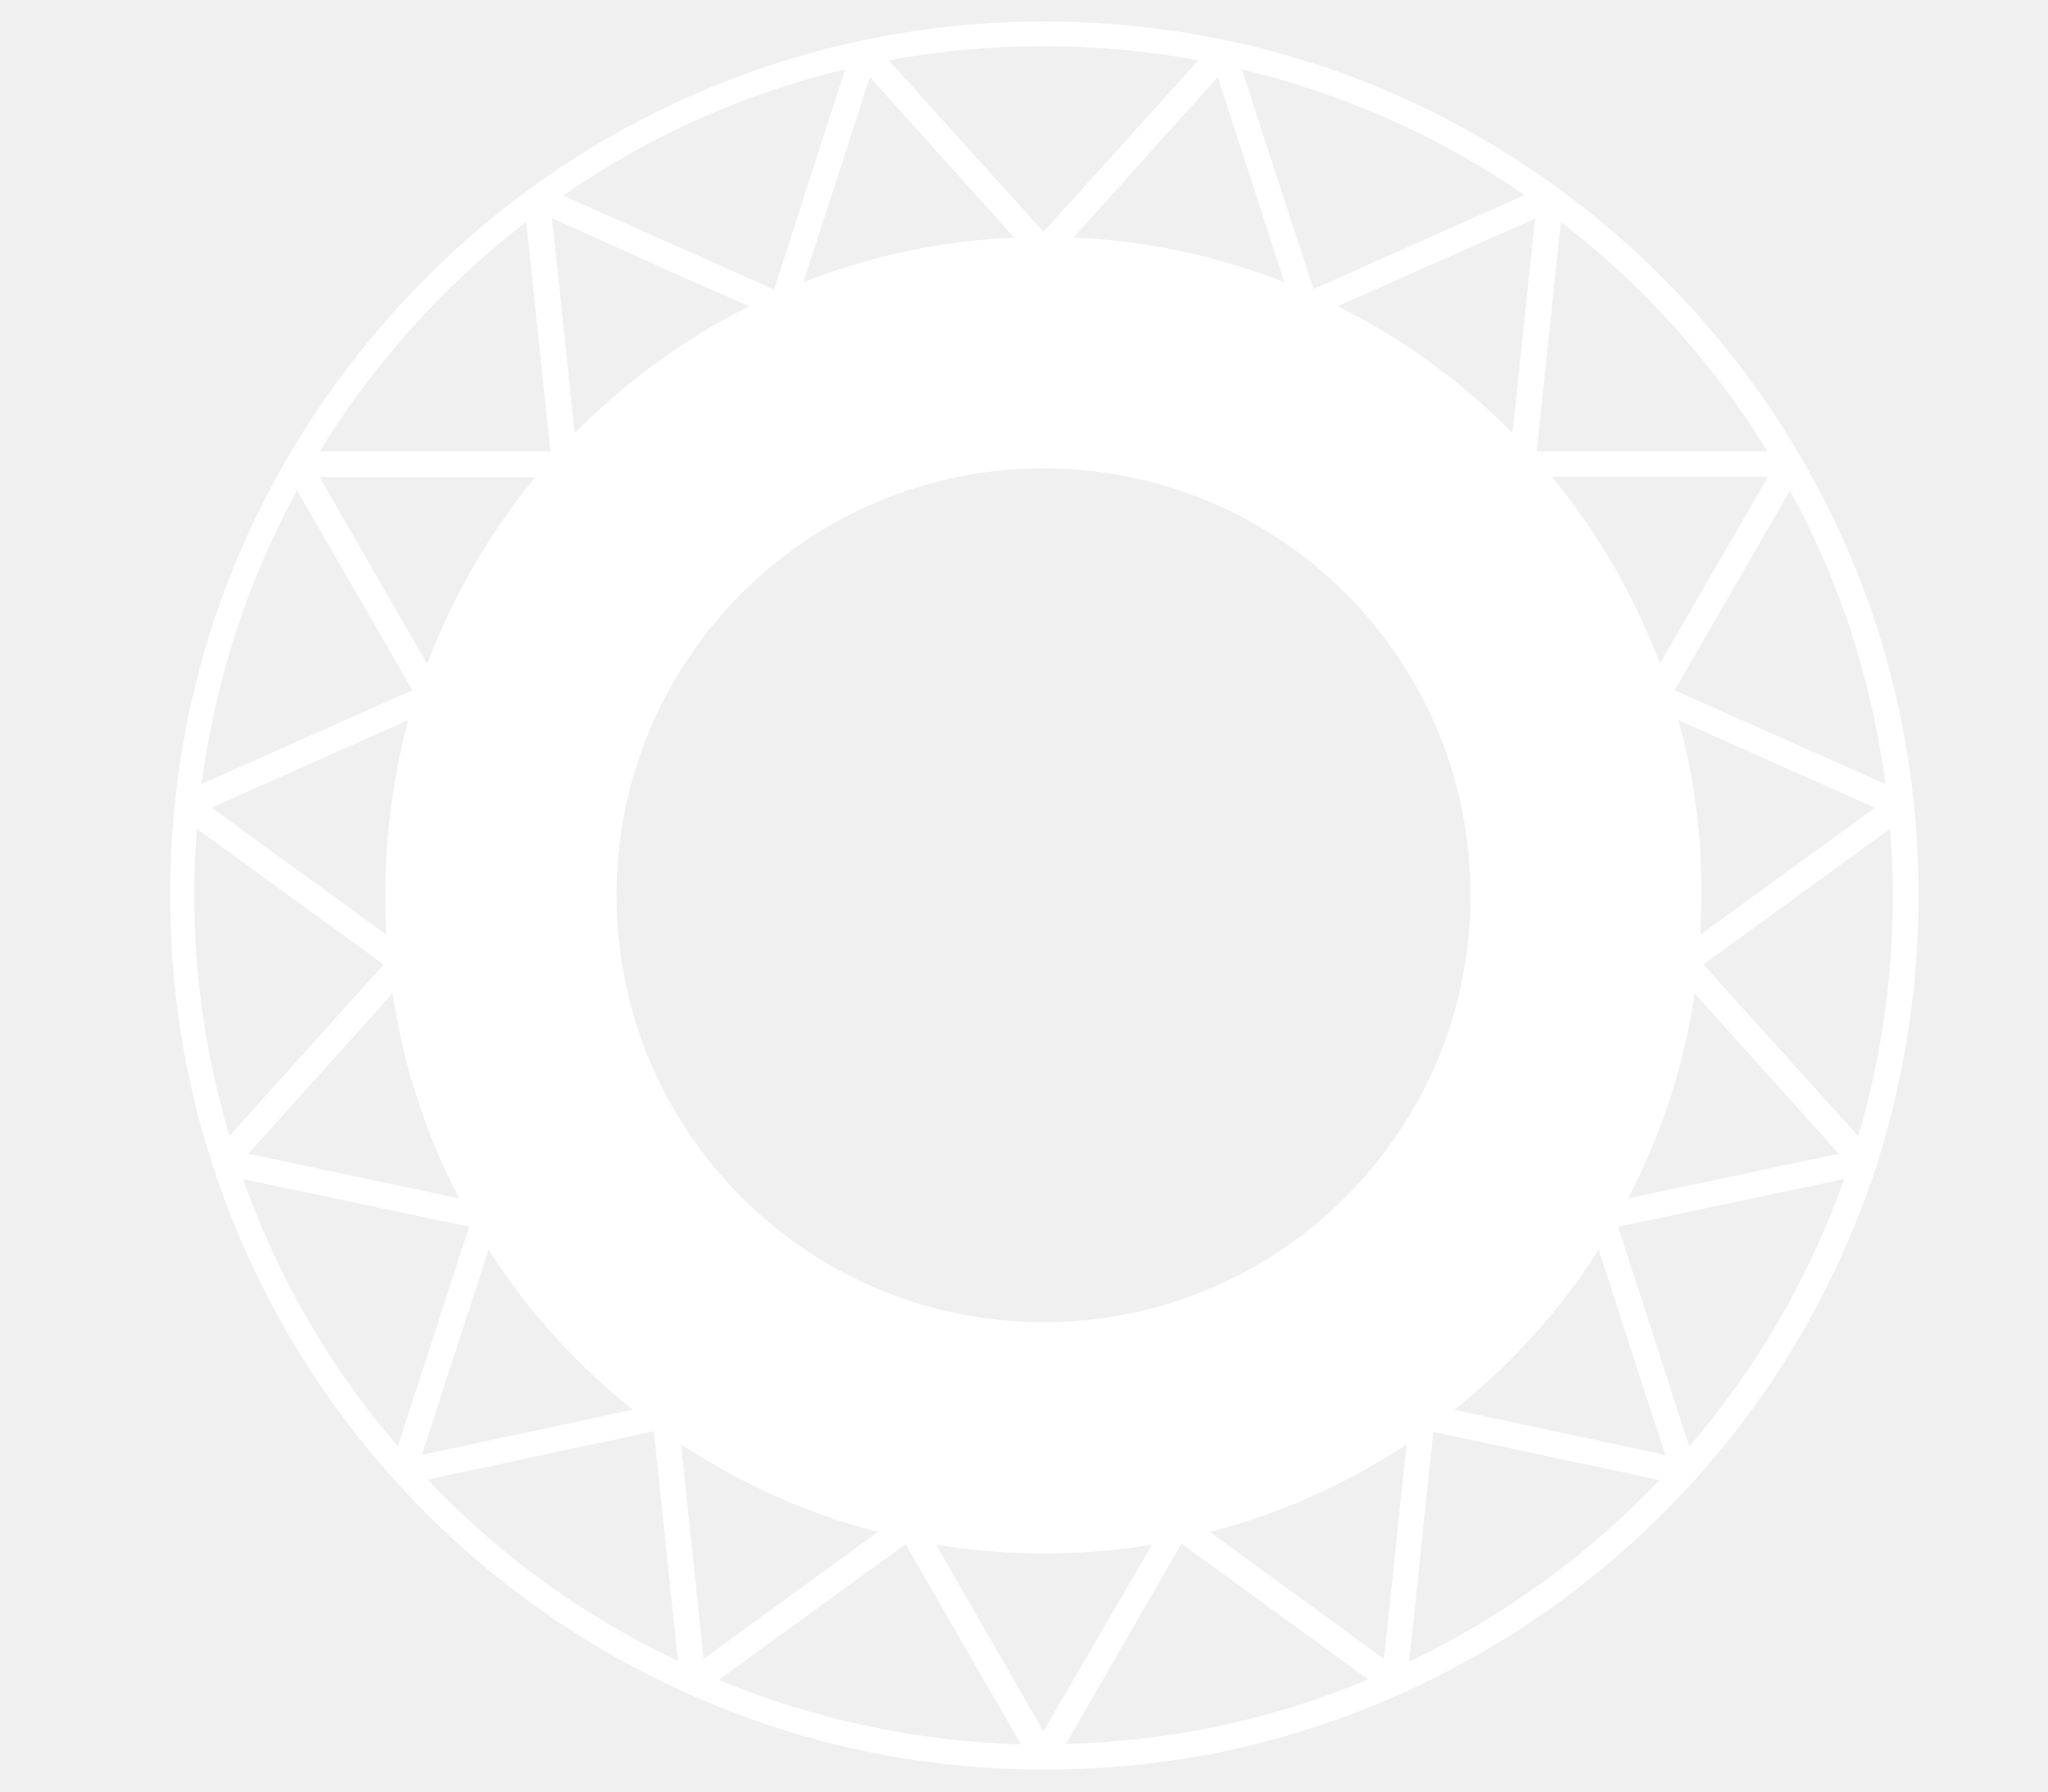
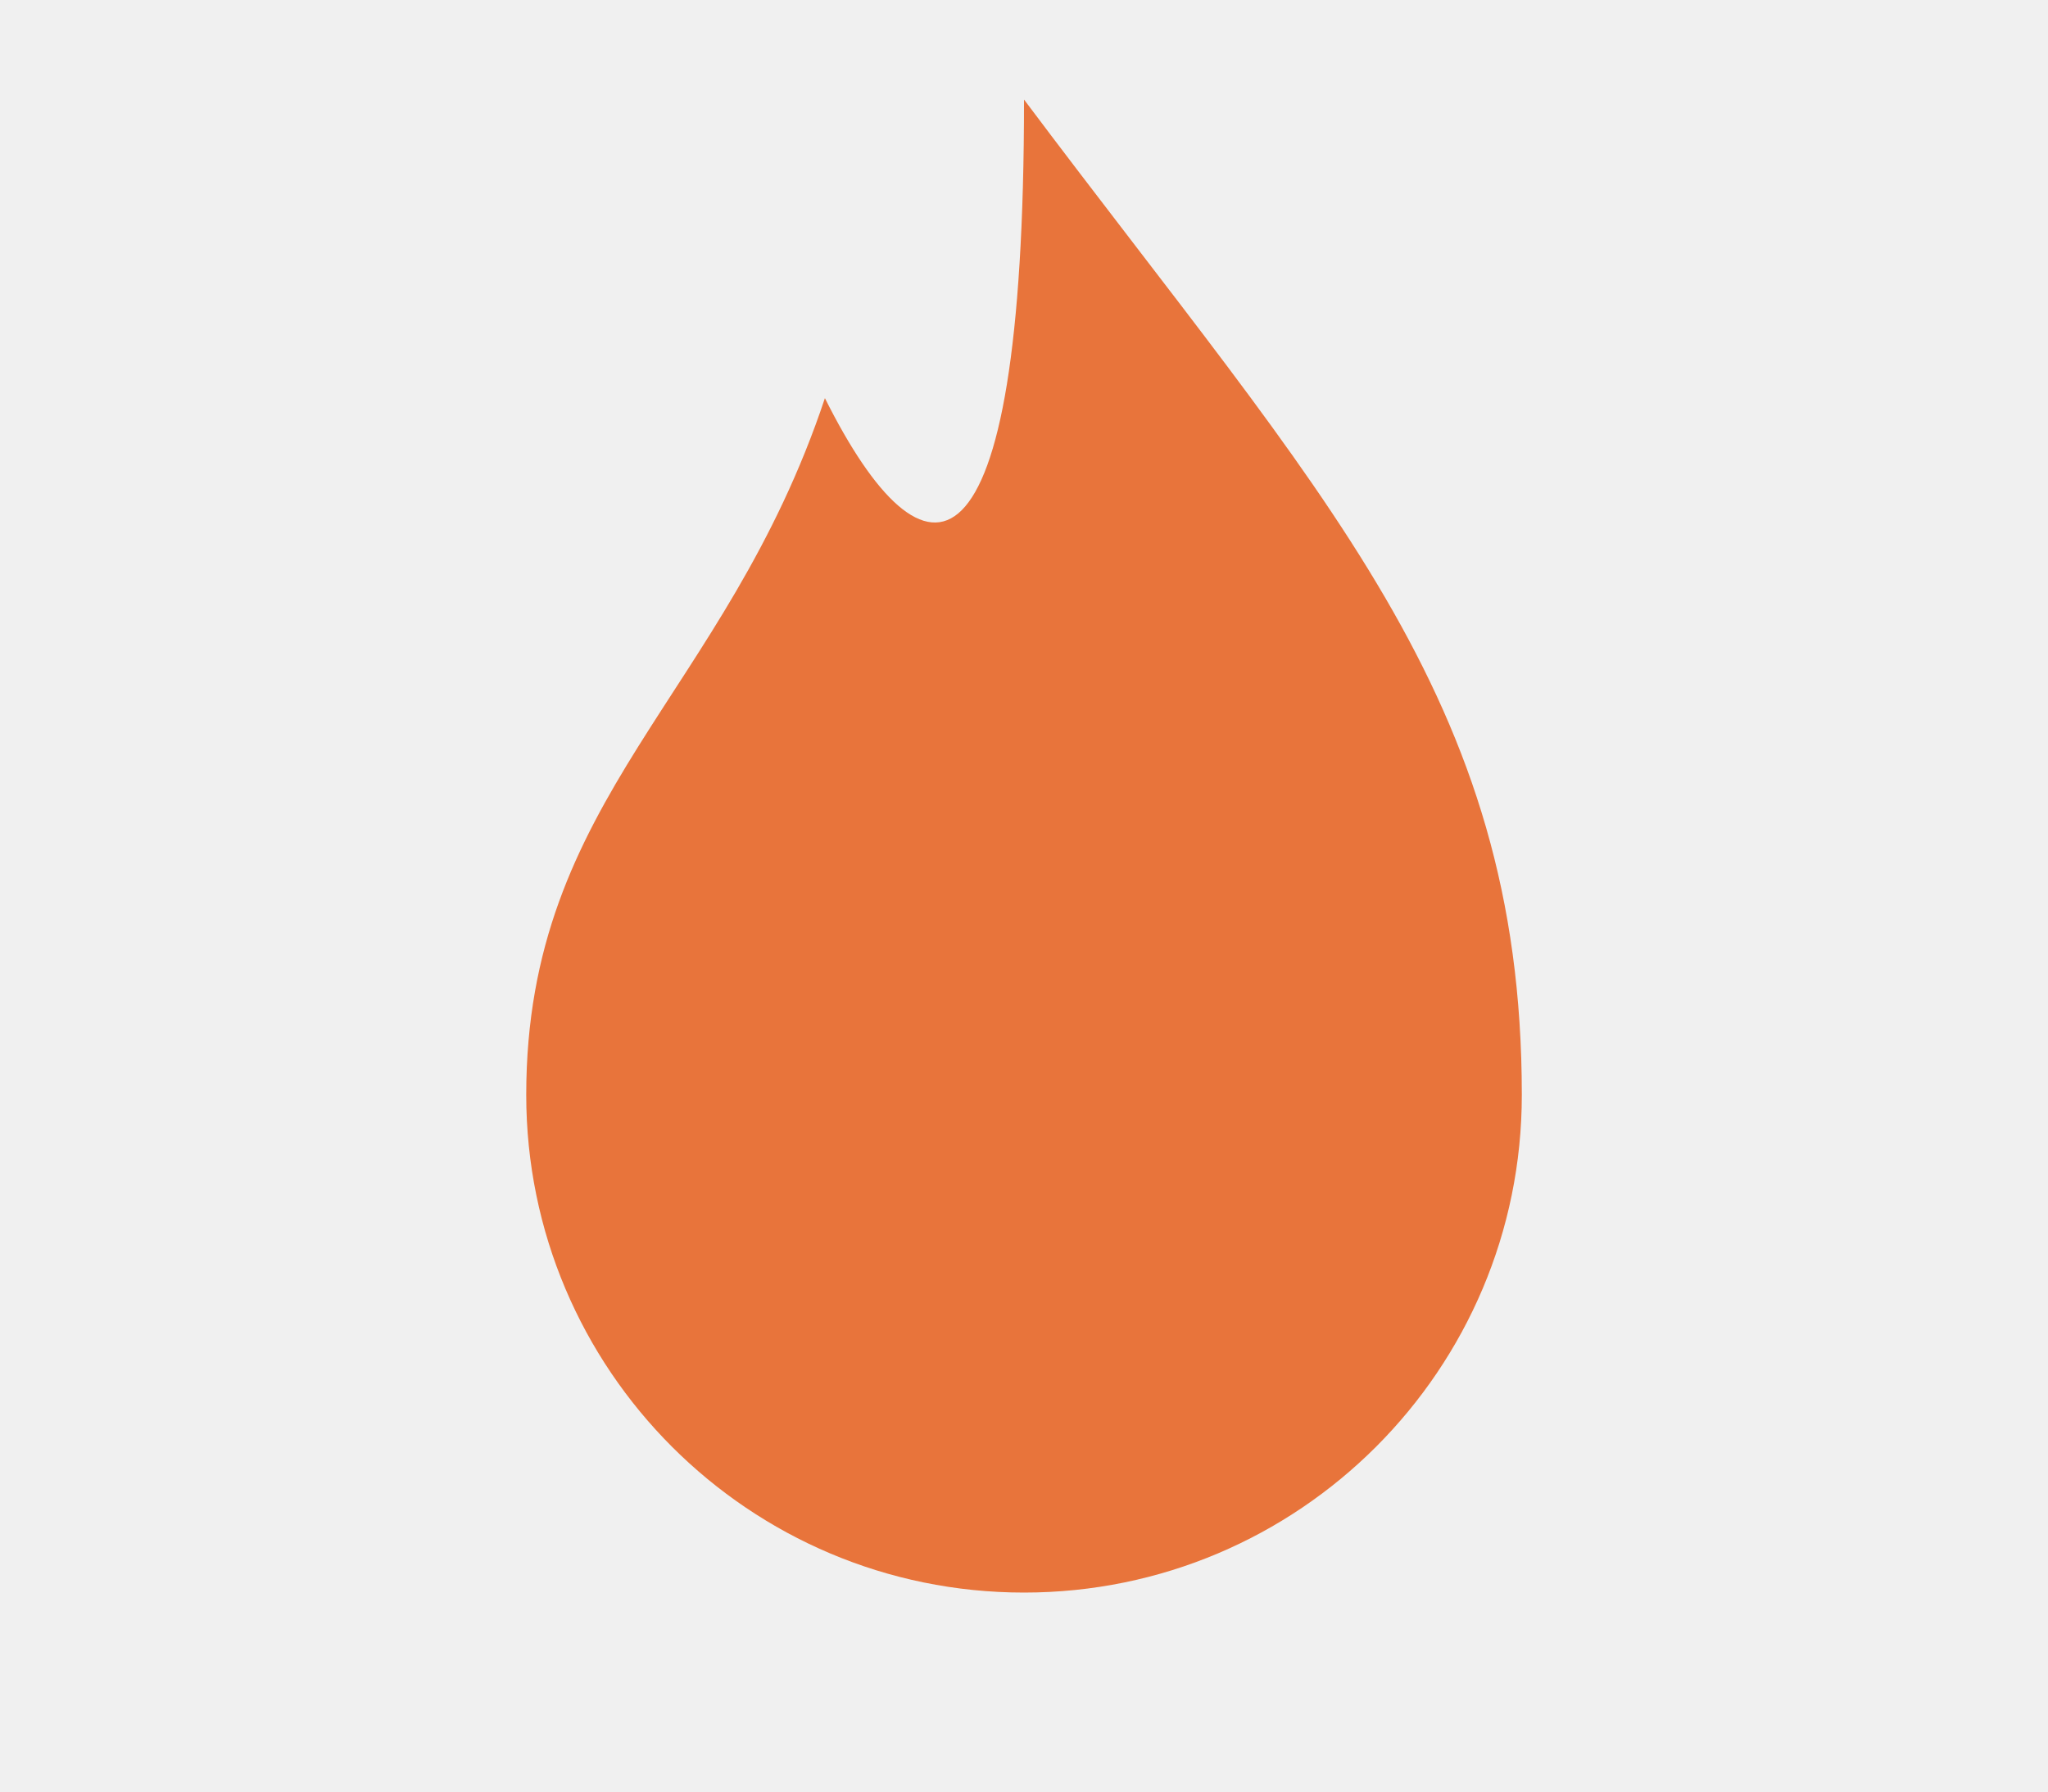
- <svg xmlns="http://www.w3.org/2000/svg" version="1.1" id="Layer_1" x="0px" y="0px" viewBox="0 0 24 21" style="enable-background:new 0 0 24 21;" xml:space="preserve">
-   <style type="text/css">
- 	.st0{fill:#FFFFFF;}
- </style>
-   <path id="Gem_O_00000040543555270303941330000018412676031352635038_" class="st0" d="M22.483,10.494c0-0.35-0.018-0.713-0.055-1.07  l0,0l0,0c-0.148-1.439-0.59-2.803-1.316-4.051l0,0l0,0c-0.713-1.236-1.703-2.33-2.852-3.166l0,0l0,0l0,0l0,0  c-1.174-0.855-2.484-1.439-3.891-1.734l0,0l0,0c-1.396-0.295-2.865-0.295-4.26,0l0,0l0,0C8.694,0.774,7.385,1.358,6.217,2.207l0,0  l0,0c-1.15,0.836-2.139,1.936-2.852,3.166l0,0l0,0C2.639,6.627,2.196,7.986,2.049,9.424l0,0l0,0l0,0  c-0.037,0.363-0.055,0.719-0.055,1.07c0,1.082,0.166,2.146,0.498,3.166l0,0l0,0c0.449,1.371,1.162,2.613,2.133,3.689l0,0l0,0  c0.971,1.076,2.127,1.918,3.449,2.508l0,0l0,0c1.316,0.59,2.717,0.885,4.168,0.885s2.852-0.295,4.168-0.885l0,0l0,0  c1.316-0.59,2.477-1.432,3.449-2.508l0,0l0,0c0.971-1.076,1.684-2.318,2.133-3.689l0,0l0,0  C22.317,12.639,22.483,11.576,22.483,10.494z M22.096,9.191l-2.471-1.1l1.352-2.342C21.561,6.818,21.936,7.979,22.096,9.191z   M17.233,10.494c0,2.76-2.238,5.004-5.004,5.004s-5.004-2.238-5.004-5.004S9.463,5.49,12.229,5.49S17.233,7.727,17.233,10.494z   M4.514,10.494c0,0.154,0.006,0.307,0.012,0.461L2.479,9.467l2.305-1.027C4.612,9.092,4.514,9.781,4.514,10.494z M5.381,14.047  l-2.471-0.523L4.6,11.643C4.729,12.498,4.993,13.309,5.381,14.047z M19.858,11.643l1.691,1.881l-2.471,0.523  C19.465,13.309,19.735,12.498,19.858,11.643z M19.668,8.441l2.305,1.027l-2.047,1.488c0.006-0.154,0.012-0.307,0.012-0.461  C19.944,9.781,19.852,9.092,19.668,8.441z M19.452,7.777c-0.301-0.799-0.732-1.537-1.266-2.189h1.217h1.316L19.452,7.777z   M18.137,4.063L18.291,2.6c0.959,0.738,1.789,1.66,2.422,2.693h-2.705L18.137,4.063z M17.848,3.897l-0.123,1.18  c-0.59-0.602-1.285-1.107-2.047-1.488l0.996-0.443l1.316-0.584L17.848,3.897z M17.866,2.287l-1.285,0.572l-1.186,0.529l-0.037-0.105  l-0.805-2.471C15.745,1.1,16.858,1.592,17.866,2.287z M15.051,3.307c-0.768-0.301-1.605-0.486-2.471-0.523l1.691-1.881L15.051,3.307  z M14.043,0.707l-1.814,2.01l-1.814-2.01C11.608,0.486,12.85,0.486,14.043,0.707z M10.194,0.904l1.691,1.881  c-0.867,0.037-1.703,0.221-2.471,0.523L10.194,0.904z M9.905,0.811L9.094,3.32L9.069,3.393L9.045,3.381L6.598,2.293  C7.606,1.592,8.713,1.1,9.905,0.811z M7.901,3.203L8.78,3.59C8.018,3.971,7.329,4.475,6.733,5.078L6.641,4.18L6.469,2.557  L7.901,3.203z M6.167,2.6L6.45,5.293H3.745C4.379,4.26,5.208,3.338,6.167,2.6z M6.272,5.594C5.737,6.246,5.307,6.984,5.006,7.783  l-1.26-2.189H6.272z M3.481,5.748L4.833,8.09l0,0l-2.471,1.1C2.522,7.979,2.897,6.818,3.481,5.748z M2.276,10.494  c0-0.258,0.012-0.516,0.031-0.781L2.43,9.805l2.066,1.5l-1.807,2.01C2.417,12.406,2.276,11.453,2.276,10.494z M2.848,13.82  l2.65,0.559l-0.836,2.576C3.862,16.021,3.254,14.969,2.848,13.82z M4.944,17.053l0.781-2.404c0.455,0.713,1.033,1.352,1.691,1.875  L4.944,17.053z M5.012,17.342l2.65-0.566l0.283,2.693C6.838,18.947,5.854,18.234,5.012,17.342z M7.981,16.93  c0.701,0.461,1.475,0.811,2.305,1.027l-2.041,1.488L7.981,16.93z M8.424,19.691l2.189-1.592l0.221,0.387l1.131,1.961  C10.741,20.41,9.549,20.158,8.424,19.691z M10.969,18.105c0.412,0.068,0.836,0.105,1.266,0.105c0.43,0,0.855-0.037,1.266-0.105  l-1.273,2.189L10.969,18.105z M12.493,20.441l0.221-0.387l1.131-1.961l2.189,1.592C14.909,20.158,13.717,20.41,12.493,20.441z   M16.219,19.445l-2.041-1.488c0.83-0.215,1.611-0.566,2.305-1.027L16.219,19.445z M16.514,19.476l0.283-2.693l2.65,0.566  C18.604,18.234,17.621,18.947,16.514,19.476z M17.043,16.525c0.664-0.529,1.236-1.162,1.691-1.875l0.781,2.404L17.043,16.525z   M19.797,16.955l-0.836-2.576l2.65-0.559C21.205,14.969,20.596,16.021,19.797,16.955z M21.776,13.316l-1.814-2.01l2.189-1.592  c0.018,0.264,0.031,0.523,0.031,0.781C22.182,11.453,22.047,12.406,21.776,13.316z" />
+ <svg xmlns="http://www.w3.org/2000/svg" viewBox="0 0 24 21">
+   <g transform="translate(1.5 0.0) scale(1.1667)">
+     <path d="M9 1 C12 5 14 7 14 11 A5 5 0 0 1 4 11 C4 8 6 7 7 4 C8 6 9 6 9 1 Z" fill="#E8743B" />
+   </g>
</svg>
